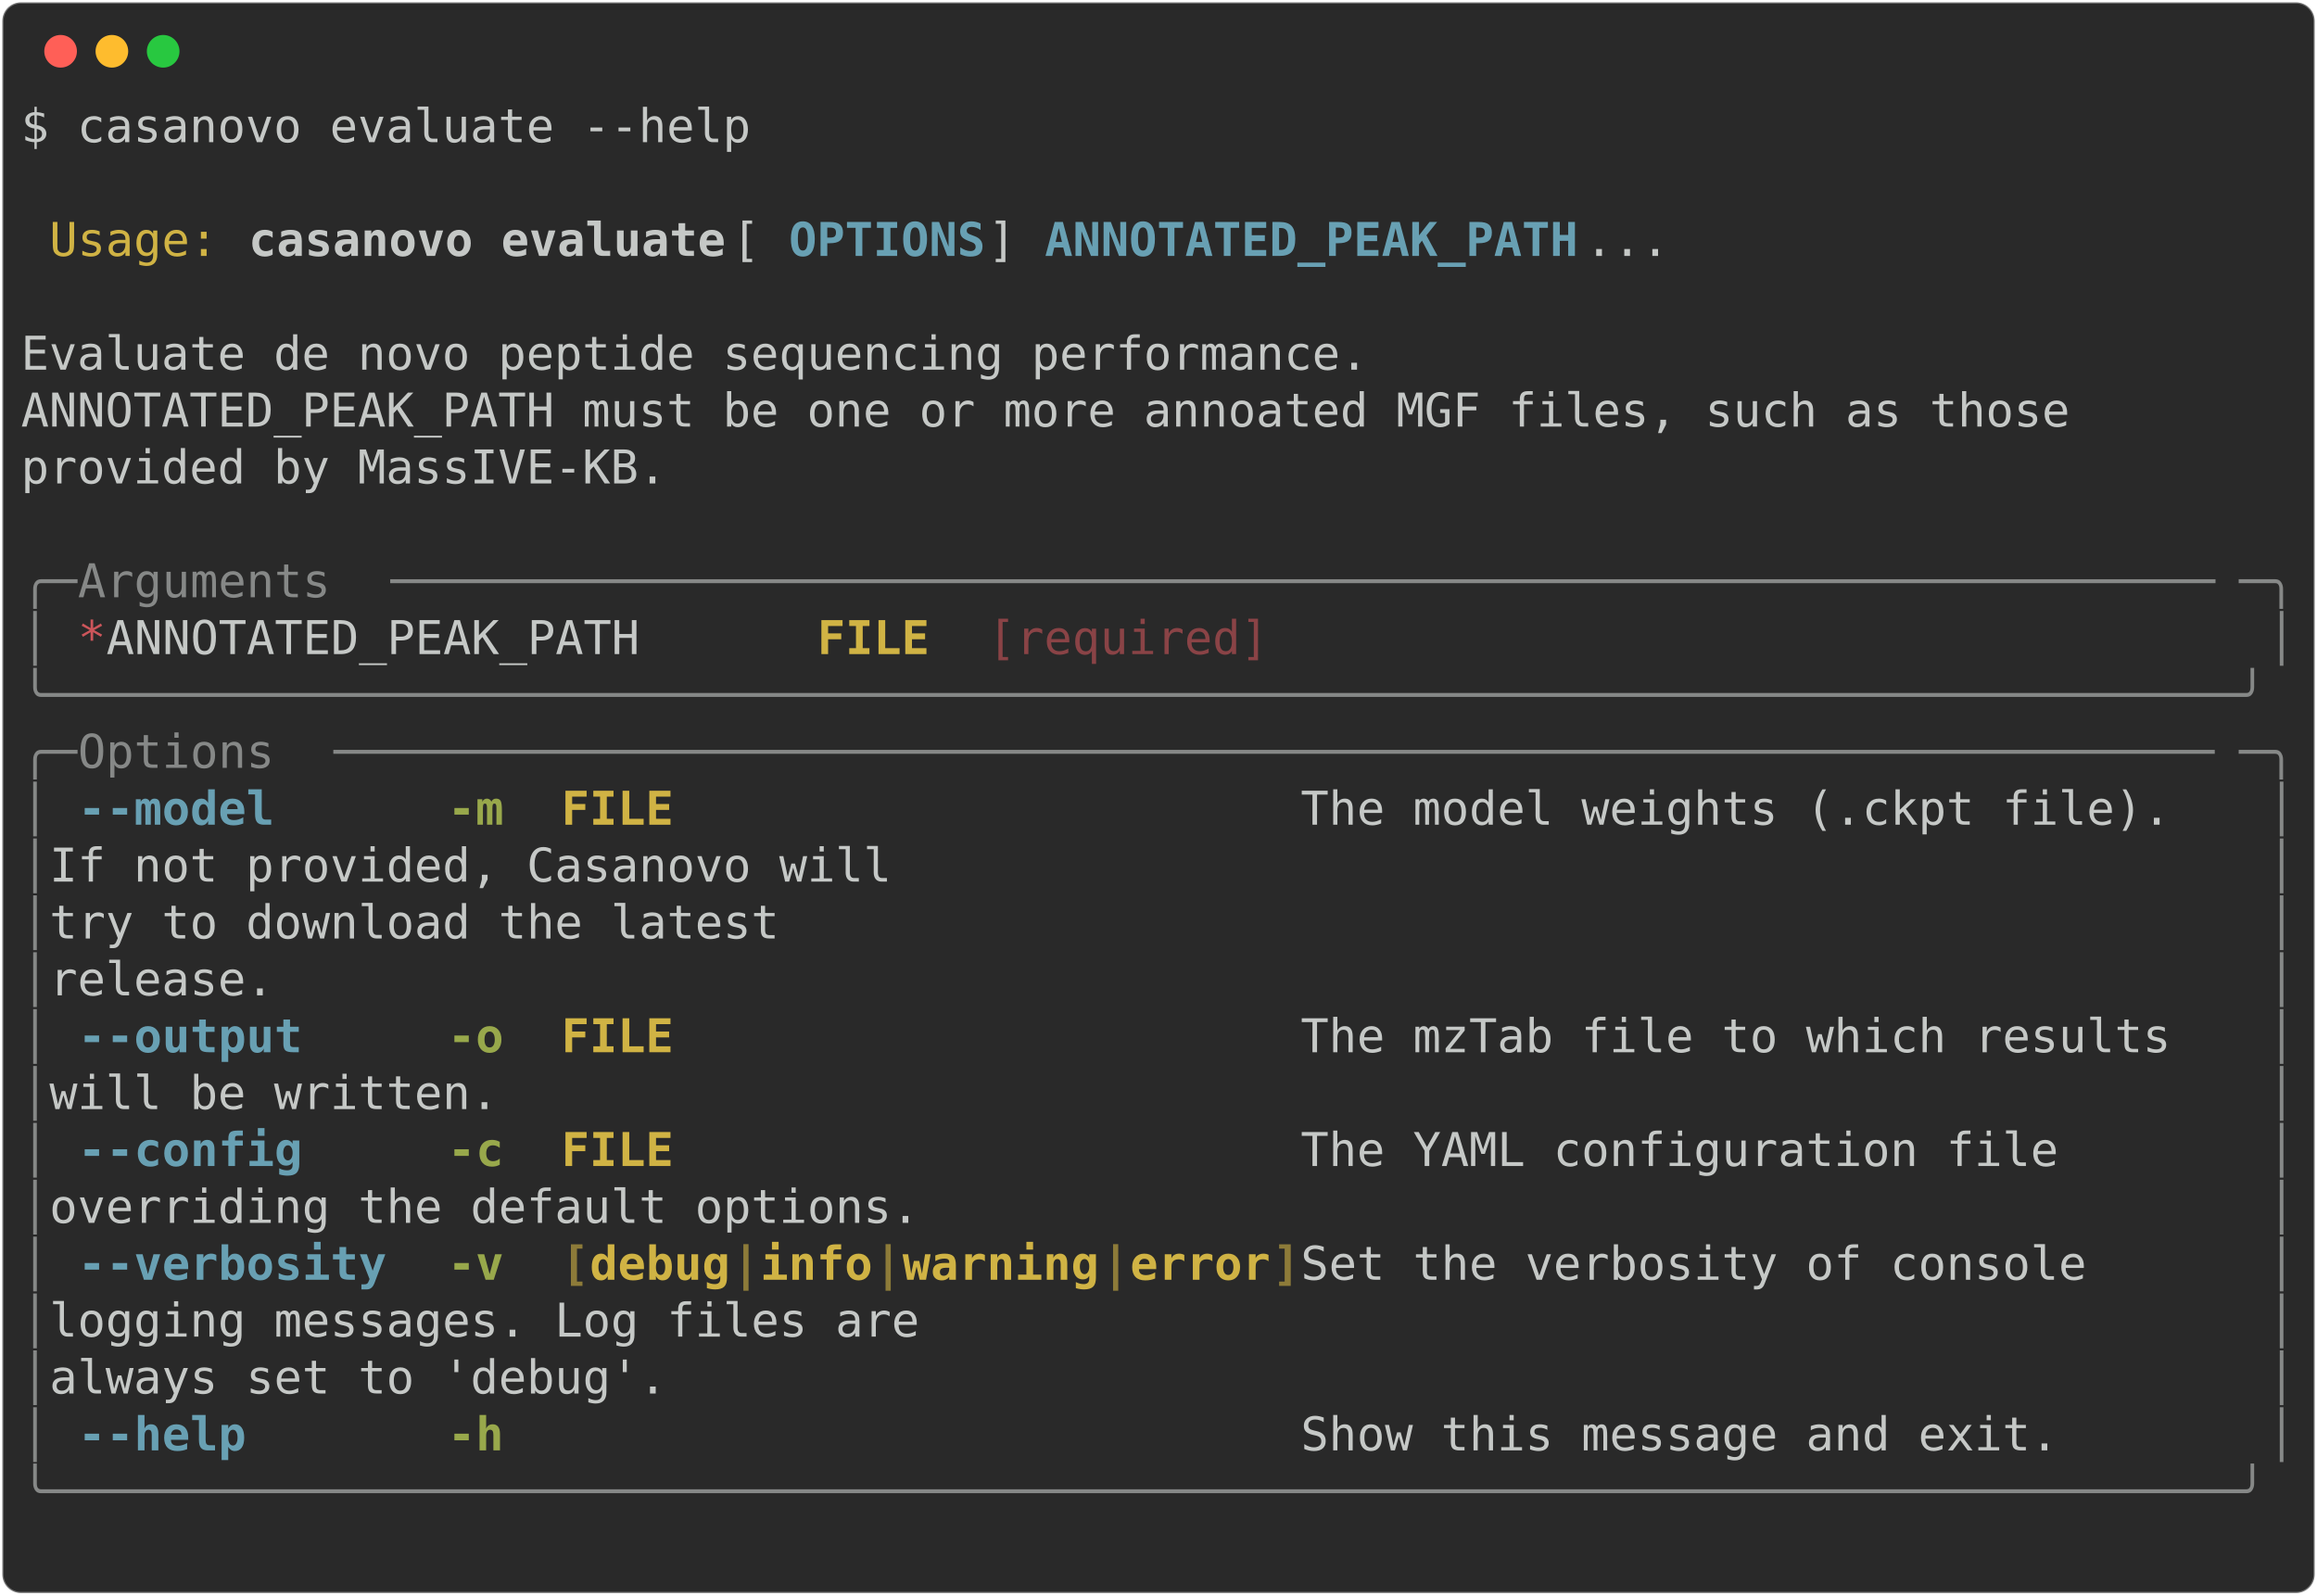
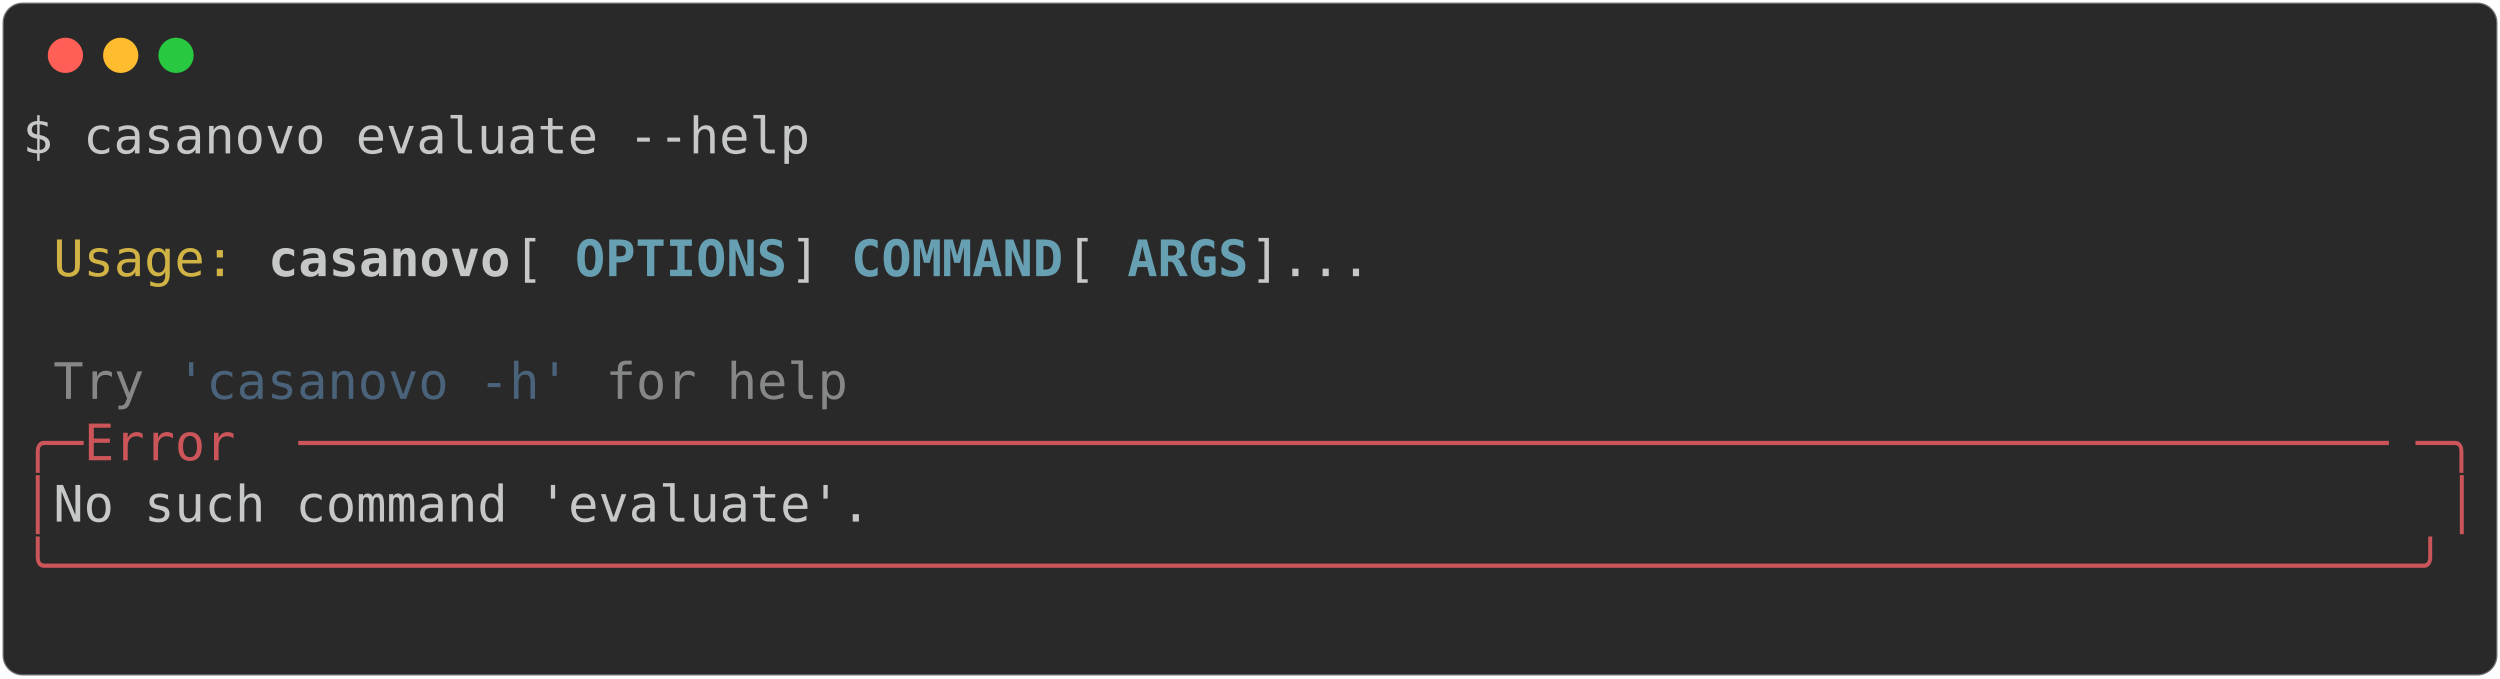
- <svg xmlns="http://www.w3.org/2000/svg" class="rich-terminal" viewBox="0 0 994 684.4">
+ <svg xmlns="http://www.w3.org/2000/svg" class="rich-terminal" viewBox="0 0 994 269.6">
  <style>

    @font-face {
        font-family: "Fira Code";
        src: local("FiraCode-Regular"),
                url("https://cdnjs.cloudflare.com/ajax/libs/firacode/6.2.0/woff2/FiraCode-Regular.woff2") format("woff2"),
                url("https://cdnjs.cloudflare.com/ajax/libs/firacode/6.2.0/woff/FiraCode-Regular.woff") format("woff");
        font-style: normal;
        font-weight: 400;
    }
    @font-face {
        font-family: "Fira Code";
        src: local("FiraCode-Bold"),
                url("https://cdnjs.cloudflare.com/ajax/libs/firacode/6.2.0/woff2/FiraCode-Bold.woff2") format("woff2"),
                url("https://cdnjs.cloudflare.com/ajax/libs/firacode/6.2.0/woff/FiraCode-Bold.woff") format("woff");
        font-style: bold;
        font-weight: 700;
    }

-     .terminal-2215953096-matrix {
+     .terminal-1819499677-matrix {
        font-family: Fira Code, monospace;
        font-size: 20px;
        line-height: 24.4px;
        font-variant-east-asian: full-width;
    }

-     .terminal-2215953096-title {
+     .terminal-1819499677-title {
        font-size: 18px;
        font-weight: bold;
        font-family: arial;
    }

-     .terminal-2215953096-r1 { fill: #c5c8c6 }
- .terminal-2215953096-r2 { fill: #d0b344 }
- .terminal-2215953096-r3 { fill: #c5c8c6;font-weight: bold }
- .terminal-2215953096-r4 { fill: #68a0b3;font-weight: bold }
- .terminal-2215953096-r5 { fill: #868887 }
- .terminal-2215953096-r6 { fill: #cc555a }
- .terminal-2215953096-r7 { fill: #d0b344;font-weight: bold }
- .terminal-2215953096-r8 { fill: #8a4346 }
- .terminal-2215953096-r9 { fill: #98a84b;font-weight: bold }
- .terminal-2215953096-r10 { fill: #8d7b39;font-weight: bold }
+     .terminal-1819499677-r1 { fill: #c5c8c6 }
+ .terminal-1819499677-r2 { fill: #d0b344 }
+ .terminal-1819499677-r3 { fill: #c5c8c6;font-weight: bold }
+ .terminal-1819499677-r4 { fill: #68a0b3;font-weight: bold }
+ .terminal-1819499677-r5 { fill: #868887 }
+ .terminal-1819499677-r6 { fill: #4a637a }
+ .terminal-1819499677-r7 { fill: #cc555a }
    </style>
  <defs>
-     <clipPath id="terminal-2215953096-clip-terminal">
-       <rect x="0" y="0" width="975.0" height="633.4" />
+     <clipPath id="terminal-1819499677-clip-terminal">
+       <rect x="0" y="0" width="975.0" height="218.6" />
    </clipPath>
-     <clipPath id="terminal-2215953096-line-0">
+     <clipPath id="terminal-1819499677-line-0">
      <rect x="0" y="1.5" width="976" height="24.65" />
    </clipPath>
-     <clipPath id="terminal-2215953096-line-1">
+     <clipPath id="terminal-1819499677-line-1">
      <rect x="0" y="25.9" width="976" height="24.65" />
    </clipPath>
-     <clipPath id="terminal-2215953096-line-2">
+     <clipPath id="terminal-1819499677-line-2">
      <rect x="0" y="50.3" width="976" height="24.65" />
    </clipPath>
-     <clipPath id="terminal-2215953096-line-3">
+     <clipPath id="terminal-1819499677-line-3">
      <rect x="0" y="74.7" width="976" height="24.65" />
    </clipPath>
-     <clipPath id="terminal-2215953096-line-4">
+     <clipPath id="terminal-1819499677-line-4">
      <rect x="0" y="99.1" width="976" height="24.65" />
    </clipPath>
-     <clipPath id="terminal-2215953096-line-5">
+     <clipPath id="terminal-1819499677-line-5">
      <rect x="0" y="123.5" width="976" height="24.65" />
    </clipPath>
-     <clipPath id="terminal-2215953096-line-6">
+     <clipPath id="terminal-1819499677-line-6">
      <rect x="0" y="147.9" width="976" height="24.65" />
    </clipPath>
-     <clipPath id="terminal-2215953096-line-7">
+     <clipPath id="terminal-1819499677-line-7">
      <rect x="0" y="172.3" width="976" height="24.65" />
    </clipPath>
-     <clipPath id="terminal-2215953096-line-8">
-       <rect x="0" y="196.7" width="976" height="24.65" />
-     </clipPath>
-     <clipPath id="terminal-2215953096-line-9">
-       <rect x="0" y="221.1" width="976" height="24.65" />
-     </clipPath>
-     <clipPath id="terminal-2215953096-line-10">
-       <rect x="0" y="245.5" width="976" height="24.65" />
-     </clipPath>
-     <clipPath id="terminal-2215953096-line-11">
-       <rect x="0" y="269.9" width="976" height="24.65" />
-     </clipPath>
-     <clipPath id="terminal-2215953096-line-12">
-       <rect x="0" y="294.3" width="976" height="24.65" />
-     </clipPath>
-     <clipPath id="terminal-2215953096-line-13">
-       <rect x="0" y="318.7" width="976" height="24.65" />
-     </clipPath>
-     <clipPath id="terminal-2215953096-line-14">
-       <rect x="0" y="343.1" width="976" height="24.65" />
-     </clipPath>
-     <clipPath id="terminal-2215953096-line-15">
-       <rect x="0" y="367.5" width="976" height="24.65" />
-     </clipPath>
-     <clipPath id="terminal-2215953096-line-16">
-       <rect x="0" y="391.9" width="976" height="24.65" />
-     </clipPath>
-     <clipPath id="terminal-2215953096-line-17">
-       <rect x="0" y="416.3" width="976" height="24.65" />
-     </clipPath>
-     <clipPath id="terminal-2215953096-line-18">
-       <rect x="0" y="440.7" width="976" height="24.65" />
-     </clipPath>
-     <clipPath id="terminal-2215953096-line-19">
-       <rect x="0" y="465.1" width="976" height="24.65" />
-     </clipPath>
-     <clipPath id="terminal-2215953096-line-20">
-       <rect x="0" y="489.5" width="976" height="24.65" />
-     </clipPath>
-     <clipPath id="terminal-2215953096-line-21">
-       <rect x="0" y="513.9" width="976" height="24.65" />
-     </clipPath>
-     <clipPath id="terminal-2215953096-line-22">
-       <rect x="0" y="538.3" width="976" height="24.65" />
-     </clipPath>
-     <clipPath id="terminal-2215953096-line-23">
-       <rect x="0" y="562.7" width="976" height="24.65" />
-     </clipPath>
-     <clipPath id="terminal-2215953096-line-24">
-       <rect x="0" y="587.1" width="976" height="24.65" />
-     </clipPath>
  </defs>
-   <rect fill="#292929" stroke="rgba(255,255,255,0.35)" stroke-width="1" x="1" y="1" width="992" height="682.4" rx="8" />
+   <rect fill="#292929" stroke="rgba(255,255,255,0.35)" stroke-width="1" x="1" y="1" width="992" height="267.6" rx="8" />
  <g transform="translate(26,22)">
    <circle cx="0" cy="0" r="7" fill="#ff5f57" />
    <circle cx="22" cy="0" r="7" fill="#febc2e" />
    <circle cx="44" cy="0" r="7" fill="#28c840" />
  </g>
-   <g transform="translate(9, 41)" clip-path="url(#terminal-2215953096-clip-terminal)">
-     <g class="terminal-2215953096-matrix">
-       <text class="terminal-2215953096-r1" x="0" y="20" textLength="317.2" clip-path="url(#terminal-2215953096-line-0)">$ casanovo evaluate --help</text>
-       <text class="terminal-2215953096-r1" x="976" y="20" textLength="12.2" clip-path="url(#terminal-2215953096-line-0)">
+   <g transform="translate(9, 41)" clip-path="url(#terminal-1819499677-clip-terminal)">
+     <g class="terminal-1819499677-matrix">
+       <text class="terminal-1819499677-r1" x="0" y="20" textLength="317.2" clip-path="url(#terminal-1819499677-line-0)">$ casanovo evaluate --help</text>
+       <text class="terminal-1819499677-r1" x="976" y="20" textLength="12.2" clip-path="url(#terminal-1819499677-line-0)">
</text>
-       <text class="terminal-2215953096-r1" x="976" y="44.4" textLength="12.2" clip-path="url(#terminal-2215953096-line-1)">
+       <text class="terminal-1819499677-r1" x="976" y="44.4" textLength="12.2" clip-path="url(#terminal-1819499677-line-1)">
</text>
-       <text class="terminal-2215953096-r2" x="12.2" y="68.8" textLength="73.2" clip-path="url(#terminal-2215953096-line-2)">Usage:</text>
-       <text class="terminal-2215953096-r3" x="97.6" y="68.8" textLength="207.4" clip-path="url(#terminal-2215953096-line-2)">casanovo evaluate</text>
-       <text class="terminal-2215953096-r1" x="305" y="68.8" textLength="24.4" clip-path="url(#terminal-2215953096-line-2)"> [</text>
-       <text class="terminal-2215953096-r4" x="329.4" y="68.8" textLength="85.4" clip-path="url(#terminal-2215953096-line-2)">OPTIONS</text>
-       <text class="terminal-2215953096-r1" x="414.8" y="68.8" textLength="24.4" clip-path="url(#terminal-2215953096-line-2)">] </text>
-       <text class="terminal-2215953096-r4" x="439.2" y="68.8" textLength="231.8" clip-path="url(#terminal-2215953096-line-2)">ANNOTATED_PEAK_PATH</text>
-       <text class="terminal-2215953096-r1" x="671" y="68.8" textLength="305" clip-path="url(#terminal-2215953096-line-2)">...                      </text>
-       <text class="terminal-2215953096-r1" x="976" y="68.8" textLength="12.2" clip-path="url(#terminal-2215953096-line-2)">
+       <text class="terminal-1819499677-r2" x="12.2" y="68.8" textLength="73.2" clip-path="url(#terminal-1819499677-line-2)">Usage:</text>
+       <text class="terminal-1819499677-r3" x="97.6" y="68.8" textLength="97.6" clip-path="url(#terminal-1819499677-line-2)">casanovo</text>
+       <text class="terminal-1819499677-r1" x="195.2" y="68.8" textLength="24.4" clip-path="url(#terminal-1819499677-line-2)"> [</text>
+       <text class="terminal-1819499677-r4" x="219.6" y="68.8" textLength="85.4" clip-path="url(#terminal-1819499677-line-2)">OPTIONS</text>
+       <text class="terminal-1819499677-r1" x="305" y="68.8" textLength="24.4" clip-path="url(#terminal-1819499677-line-2)">] </text>
+       <text class="terminal-1819499677-r4" x="329.4" y="68.8" textLength="85.4" clip-path="url(#terminal-1819499677-line-2)">COMMAND</text>
+       <text class="terminal-1819499677-r1" x="414.8" y="68.8" textLength="24.4" clip-path="url(#terminal-1819499677-line-2)"> [</text>
+       <text class="terminal-1819499677-r4" x="439.2" y="68.8" textLength="48.8" clip-path="url(#terminal-1819499677-line-2)">ARGS</text>
+       <text class="terminal-1819499677-r1" x="488" y="68.8" textLength="488" clip-path="url(#terminal-1819499677-line-2)">]...                                    </text>
+       <text class="terminal-1819499677-r1" x="976" y="68.8" textLength="12.2" clip-path="url(#terminal-1819499677-line-2)">
</text>
-       <text class="terminal-2215953096-r1" x="976" y="93.2" textLength="12.2" clip-path="url(#terminal-2215953096-line-3)">
+       <text class="terminal-1819499677-r1" x="976" y="93.2" textLength="12.2" clip-path="url(#terminal-1819499677-line-3)">
</text>
-       <text class="terminal-2215953096-r1" x="0" y="117.6" textLength="976" clip-path="url(#terminal-2215953096-line-4)"> Evaluate de novo peptide sequencing performance.                               </text>
-       <text class="terminal-2215953096-r1" x="976" y="117.6" textLength="12.2" clip-path="url(#terminal-2215953096-line-4)">
+       <text class="terminal-1819499677-r5" x="12.2" y="117.6" textLength="36.6" clip-path="url(#terminal-1819499677-line-4)">Try</text>
+       <text class="terminal-1819499677-r6" x="61" y="117.6" textLength="158.6" clip-path="url(#terminal-1819499677-line-4)">'casanovo -h'</text>
+       <text class="terminal-1819499677-r5" x="231.8" y="117.6" textLength="97.6" clip-path="url(#terminal-1819499677-line-4)">for help</text>
+       <text class="terminal-1819499677-r1" x="976" y="117.6" textLength="12.2" clip-path="url(#terminal-1819499677-line-4)">
</text>
-       <text class="terminal-2215953096-r1" x="0" y="142" textLength="976" clip-path="url(#terminal-2215953096-line-5)"> ANNOTATED_PEAK_PATH must be one or more annoated MGF files, such as those      </text>
-       <text class="terminal-2215953096-r1" x="976" y="142" textLength="12.2" clip-path="url(#terminal-2215953096-line-5)">
+       <text class="terminal-1819499677-r7" x="0" y="142" textLength="24.4" clip-path="url(#terminal-1819499677-line-5)">╭─</text>
+       <text class="terminal-1819499677-r7" x="24.4" y="142" textLength="85.4" clip-path="url(#terminal-1819499677-line-5)"> Error </text>
+       <text class="terminal-1819499677-r7" x="109.8" y="142" textLength="841.8" clip-path="url(#terminal-1819499677-line-5)">─────────────────────────────────────────────────────────────────────</text>
+       <text class="terminal-1819499677-r7" x="951.6" y="142" textLength="24.4" clip-path="url(#terminal-1819499677-line-5)">─╮</text>
+       <text class="terminal-1819499677-r1" x="976" y="142" textLength="12.2" clip-path="url(#terminal-1819499677-line-5)">
</text>
-       <text class="terminal-2215953096-r1" x="0" y="166.4" textLength="976" clip-path="url(#terminal-2215953096-line-6)"> provided by MassIVE-KB.                                                        </text>
-       <text class="terminal-2215953096-r1" x="976" y="166.4" textLength="12.2" clip-path="url(#terminal-2215953096-line-6)">
+       <text class="terminal-1819499677-r7" x="0" y="166.4" textLength="12.2" clip-path="url(#terminal-1819499677-line-6)">│</text>
+       <text class="terminal-1819499677-r1" x="12.2" y="166.4" textLength="951.6" clip-path="url(#terminal-1819499677-line-6)"> No such command 'evaluate'.                                                  </text>
+       <text class="terminal-1819499677-r7" x="963.8" y="166.4" textLength="12.2" clip-path="url(#terminal-1819499677-line-6)">│</text>
+       <text class="terminal-1819499677-r1" x="976" y="166.4" textLength="12.2" clip-path="url(#terminal-1819499677-line-6)">
</text>
-       <text class="terminal-2215953096-r1" x="976" y="190.8" textLength="12.2" clip-path="url(#terminal-2215953096-line-7)">
+       <text class="terminal-1819499677-r7" x="0" y="190.8" textLength="976" clip-path="url(#terminal-1819499677-line-7)">╰──────────────────────────────────────────────────────────────────────────────╯</text>
+       <text class="terminal-1819499677-r1" x="976" y="190.8" textLength="12.2" clip-path="url(#terminal-1819499677-line-7)">
</text>
-       <text class="terminal-2215953096-r5" x="0" y="215.2" textLength="24.4" clip-path="url(#terminal-2215953096-line-8)">╭─</text>
-       <text class="terminal-2215953096-r5" x="24.4" y="215.2" textLength="134.2" clip-path="url(#terminal-2215953096-line-8)"> Arguments </text>
-       <text class="terminal-2215953096-r5" x="158.6" y="215.2" textLength="793" clip-path="url(#terminal-2215953096-line-8)">─────────────────────────────────────────────────────────────────</text>
-       <text class="terminal-2215953096-r5" x="951.6" y="215.2" textLength="24.4" clip-path="url(#terminal-2215953096-line-8)">─╮</text>
-       <text class="terminal-2215953096-r1" x="976" y="215.2" textLength="12.2" clip-path="url(#terminal-2215953096-line-8)">
- </text>
-       <text class="terminal-2215953096-r5" x="0" y="239.6" textLength="12.2" clip-path="url(#terminal-2215953096-line-9)">│</text>
-       <text class="terminal-2215953096-r6" x="24.4" y="239.6" textLength="12.2" clip-path="url(#terminal-2215953096-line-9)">*</text>
-       <text class="terminal-2215953096-r1" x="36.6" y="239.6" textLength="305" clip-path="url(#terminal-2215953096-line-9)">  ANNOTATED_PEAK_PATH    </text>
-       <text class="terminal-2215953096-r7" x="341.6" y="239.6" textLength="48.8" clip-path="url(#terminal-2215953096-line-9)">FILE</text>
-       <text class="terminal-2215953096-r8" x="414.8" y="239.6" textLength="122" clip-path="url(#terminal-2215953096-line-9)">[required]</text>
-       <text class="terminal-2215953096-r5" x="963.8" y="239.6" textLength="12.2" clip-path="url(#terminal-2215953096-line-9)">│</text>
-       <text class="terminal-2215953096-r1" x="976" y="239.6" textLength="12.2" clip-path="url(#terminal-2215953096-line-9)">
- </text>
-       <text class="terminal-2215953096-r5" x="0" y="264" textLength="976" clip-path="url(#terminal-2215953096-line-10)">╰──────────────────────────────────────────────────────────────────────────────╯</text>
-       <text class="terminal-2215953096-r1" x="976" y="264" textLength="12.2" clip-path="url(#terminal-2215953096-line-10)">
- </text>
-       <text class="terminal-2215953096-r5" x="0" y="288.4" textLength="24.4" clip-path="url(#terminal-2215953096-line-11)">╭─</text>
-       <text class="terminal-2215953096-r5" x="24.4" y="288.4" textLength="109.8" clip-path="url(#terminal-2215953096-line-11)"> Options </text>
-       <text class="terminal-2215953096-r5" x="134.2" y="288.4" textLength="817.4" clip-path="url(#terminal-2215953096-line-11)">───────────────────────────────────────────────────────────────────</text>
-       <text class="terminal-2215953096-r5" x="951.6" y="288.4" textLength="24.4" clip-path="url(#terminal-2215953096-line-11)">─╮</text>
-       <text class="terminal-2215953096-r1" x="976" y="288.4" textLength="12.2" clip-path="url(#terminal-2215953096-line-11)">
- </text>
-       <text class="terminal-2215953096-r5" x="0" y="312.8" textLength="12.2" clip-path="url(#terminal-2215953096-line-12)">│</text>
-       <text class="terminal-2215953096-r4" x="24.4" y="312.8" textLength="85.4" clip-path="url(#terminal-2215953096-line-12)">--model</text>
-       <text class="terminal-2215953096-r9" x="183" y="312.8" textLength="24.4" clip-path="url(#terminal-2215953096-line-12)">-m</text>
-       <text class="terminal-2215953096-r7" x="231.8" y="312.8" textLength="317.2" clip-path="url(#terminal-2215953096-line-12)">FILE                      </text>
-       <text class="terminal-2215953096-r1" x="549" y="312.8" textLength="414.8" clip-path="url(#terminal-2215953096-line-12)">  The model weights (.ckpt file). </text>
-       <text class="terminal-2215953096-r5" x="963.8" y="312.8" textLength="12.2" clip-path="url(#terminal-2215953096-line-12)">│</text>
-       <text class="terminal-2215953096-r1" x="976" y="312.8" textLength="12.2" clip-path="url(#terminal-2215953096-line-12)">
- </text>
-       <text class="terminal-2215953096-r5" x="0" y="337.2" textLength="12.2" clip-path="url(#terminal-2215953096-line-13)">│</text>
-       <text class="terminal-2215953096-r1" x="12.2" y="337.2" textLength="951.6" clip-path="url(#terminal-2215953096-line-13)">                                              If not provided, Casanovo will  </text>
-       <text class="terminal-2215953096-r5" x="963.8" y="337.2" textLength="12.2" clip-path="url(#terminal-2215953096-line-13)">│</text>
-       <text class="terminal-2215953096-r1" x="976" y="337.2" textLength="12.2" clip-path="url(#terminal-2215953096-line-13)">
- </text>
-       <text class="terminal-2215953096-r5" x="0" y="361.6" textLength="12.2" clip-path="url(#terminal-2215953096-line-14)">│</text>
-       <text class="terminal-2215953096-r1" x="12.2" y="361.6" textLength="951.6" clip-path="url(#terminal-2215953096-line-14)">                                              try to download the latest      </text>
-       <text class="terminal-2215953096-r5" x="963.8" y="361.6" textLength="12.2" clip-path="url(#terminal-2215953096-line-14)">│</text>
-       <text class="terminal-2215953096-r1" x="976" y="361.6" textLength="12.2" clip-path="url(#terminal-2215953096-line-14)">
- </text>
-       <text class="terminal-2215953096-r5" x="0" y="386" textLength="12.2" clip-path="url(#terminal-2215953096-line-15)">│</text>
-       <text class="terminal-2215953096-r1" x="12.2" y="386" textLength="951.6" clip-path="url(#terminal-2215953096-line-15)">                                              release.                        </text>
-       <text class="terminal-2215953096-r5" x="963.8" y="386" textLength="12.2" clip-path="url(#terminal-2215953096-line-15)">│</text>
-       <text class="terminal-2215953096-r1" x="976" y="386" textLength="12.2" clip-path="url(#terminal-2215953096-line-15)">
- </text>
-       <text class="terminal-2215953096-r5" x="0" y="410.4" textLength="12.2" clip-path="url(#terminal-2215953096-line-16)">│</text>
-       <text class="terminal-2215953096-r4" x="24.4" y="410.4" textLength="97.6" clip-path="url(#terminal-2215953096-line-16)">--output</text>
-       <text class="terminal-2215953096-r9" x="183" y="410.4" textLength="24.4" clip-path="url(#terminal-2215953096-line-16)">-o</text>
-       <text class="terminal-2215953096-r7" x="231.8" y="410.4" textLength="317.2" clip-path="url(#terminal-2215953096-line-16)">FILE                      </text>
-       <text class="terminal-2215953096-r1" x="549" y="410.4" textLength="414.8" clip-path="url(#terminal-2215953096-line-16)">  The mzTab file to which results </text>
-       <text class="terminal-2215953096-r5" x="963.8" y="410.4" textLength="12.2" clip-path="url(#terminal-2215953096-line-16)">│</text>
-       <text class="terminal-2215953096-r1" x="976" y="410.4" textLength="12.2" clip-path="url(#terminal-2215953096-line-16)">
- </text>
-       <text class="terminal-2215953096-r5" x="0" y="434.8" textLength="12.2" clip-path="url(#terminal-2215953096-line-17)">│</text>
-       <text class="terminal-2215953096-r1" x="12.2" y="434.8" textLength="951.6" clip-path="url(#terminal-2215953096-line-17)">                                              will be written.                </text>
-       <text class="terminal-2215953096-r5" x="963.8" y="434.8" textLength="12.2" clip-path="url(#terminal-2215953096-line-17)">│</text>
-       <text class="terminal-2215953096-r1" x="976" y="434.8" textLength="12.2" clip-path="url(#terminal-2215953096-line-17)">
- </text>
-       <text class="terminal-2215953096-r5" x="0" y="459.2" textLength="12.2" clip-path="url(#terminal-2215953096-line-18)">│</text>
-       <text class="terminal-2215953096-r4" x="24.4" y="459.2" textLength="97.6" clip-path="url(#terminal-2215953096-line-18)">--config</text>
-       <text class="terminal-2215953096-r9" x="183" y="459.2" textLength="24.4" clip-path="url(#terminal-2215953096-line-18)">-c</text>
-       <text class="terminal-2215953096-r7" x="231.8" y="459.2" textLength="317.2" clip-path="url(#terminal-2215953096-line-18)">FILE                      </text>
-       <text class="terminal-2215953096-r1" x="549" y="459.2" textLength="414.8" clip-path="url(#terminal-2215953096-line-18)">  The YAML configuration file     </text>
-       <text class="terminal-2215953096-r5" x="963.8" y="459.2" textLength="12.2" clip-path="url(#terminal-2215953096-line-18)">│</text>
-       <text class="terminal-2215953096-r1" x="976" y="459.2" textLength="12.2" clip-path="url(#terminal-2215953096-line-18)">
- </text>
-       <text class="terminal-2215953096-r5" x="0" y="483.6" textLength="12.2" clip-path="url(#terminal-2215953096-line-19)">│</text>
-       <text class="terminal-2215953096-r1" x="12.2" y="483.6" textLength="951.6" clip-path="url(#terminal-2215953096-line-19)">                                              overriding the default options. </text>
-       <text class="terminal-2215953096-r5" x="963.8" y="483.6" textLength="12.2" clip-path="url(#terminal-2215953096-line-19)">│</text>
-       <text class="terminal-2215953096-r1" x="976" y="483.6" textLength="12.2" clip-path="url(#terminal-2215953096-line-19)">
- </text>
-       <text class="terminal-2215953096-r5" x="0" y="508" textLength="12.2" clip-path="url(#terminal-2215953096-line-20)">│</text>
-       <text class="terminal-2215953096-r4" x="24.4" y="508" textLength="134.2" clip-path="url(#terminal-2215953096-line-20)">--verbosity</text>
-       <text class="terminal-2215953096-r9" x="183" y="508" textLength="24.4" clip-path="url(#terminal-2215953096-line-20)">-v</text>
-       <text class="terminal-2215953096-r10" x="231.8" y="508" textLength="12.2" clip-path="url(#terminal-2215953096-line-20)">[</text>
-       <text class="terminal-2215953096-r7" x="244" y="508" textLength="61" clip-path="url(#terminal-2215953096-line-20)">debug</text>
-       <text class="terminal-2215953096-r10" x="305" y="508" textLength="12.2" clip-path="url(#terminal-2215953096-line-20)">|</text>
-       <text class="terminal-2215953096-r7" x="317.2" y="508" textLength="48.8" clip-path="url(#terminal-2215953096-line-20)">info</text>
-       <text class="terminal-2215953096-r10" x="366" y="508" textLength="12.2" clip-path="url(#terminal-2215953096-line-20)">|</text>
-       <text class="terminal-2215953096-r7" x="378.2" y="508" textLength="85.4" clip-path="url(#terminal-2215953096-line-20)">warning</text>
-       <text class="terminal-2215953096-r10" x="463.6" y="508" textLength="12.2" clip-path="url(#terminal-2215953096-line-20)">|</text>
-       <text class="terminal-2215953096-r7" x="475.8" y="508" textLength="61" clip-path="url(#terminal-2215953096-line-20)">error</text>
-       <text class="terminal-2215953096-r10" x="536.8" y="508" textLength="12.2" clip-path="url(#terminal-2215953096-line-20)">]</text>
-       <text class="terminal-2215953096-r1" x="549" y="508" textLength="414.8" clip-path="url(#terminal-2215953096-line-20)">  Set the verbosity of console    </text>
-       <text class="terminal-2215953096-r5" x="963.8" y="508" textLength="12.2" clip-path="url(#terminal-2215953096-line-20)">│</text>
-       <text class="terminal-2215953096-r1" x="976" y="508" textLength="12.2" clip-path="url(#terminal-2215953096-line-20)">
- </text>
-       <text class="terminal-2215953096-r5" x="0" y="532.4" textLength="12.2" clip-path="url(#terminal-2215953096-line-21)">│</text>
-       <text class="terminal-2215953096-r1" x="12.2" y="532.4" textLength="951.6" clip-path="url(#terminal-2215953096-line-21)">                                              logging messages. Log files are </text>
-       <text class="terminal-2215953096-r5" x="963.8" y="532.4" textLength="12.2" clip-path="url(#terminal-2215953096-line-21)">│</text>
-       <text class="terminal-2215953096-r1" x="976" y="532.4" textLength="12.2" clip-path="url(#terminal-2215953096-line-21)">
- </text>
-       <text class="terminal-2215953096-r5" x="0" y="556.8" textLength="12.2" clip-path="url(#terminal-2215953096-line-22)">│</text>
-       <text class="terminal-2215953096-r1" x="12.2" y="556.8" textLength="951.6" clip-path="url(#terminal-2215953096-line-22)">                                              always set to 'debug'.          </text>
-       <text class="terminal-2215953096-r5" x="963.8" y="556.8" textLength="12.2" clip-path="url(#terminal-2215953096-line-22)">│</text>
-       <text class="terminal-2215953096-r1" x="976" y="556.8" textLength="12.2" clip-path="url(#terminal-2215953096-line-22)">
- </text>
-       <text class="terminal-2215953096-r5" x="0" y="581.2" textLength="12.2" clip-path="url(#terminal-2215953096-line-23)">│</text>
-       <text class="terminal-2215953096-r4" x="24.4" y="581.2" textLength="73.2" clip-path="url(#terminal-2215953096-line-23)">--help</text>
-       <text class="terminal-2215953096-r9" x="183" y="581.2" textLength="24.4" clip-path="url(#terminal-2215953096-line-23)">-h</text>
-       <text class="terminal-2215953096-r1" x="549" y="581.2" textLength="414.8" clip-path="url(#terminal-2215953096-line-23)">  Show this message and exit.     </text>
-       <text class="terminal-2215953096-r5" x="963.8" y="581.2" textLength="12.2" clip-path="url(#terminal-2215953096-line-23)">│</text>
-       <text class="terminal-2215953096-r1" x="976" y="581.2" textLength="12.2" clip-path="url(#terminal-2215953096-line-23)">
- </text>
-       <text class="terminal-2215953096-r5" x="0" y="605.6" textLength="976" clip-path="url(#terminal-2215953096-line-24)">╰──────────────────────────────────────────────────────────────────────────────╯</text>
-       <text class="terminal-2215953096-r1" x="976" y="605.6" textLength="12.2" clip-path="url(#terminal-2215953096-line-24)">
- </text>
-       <text class="terminal-2215953096-r1" x="976" y="630" textLength="12.2" clip-path="url(#terminal-2215953096-line-25)">
+       <text class="terminal-1819499677-r1" x="976" y="215.2" textLength="12.2" clip-path="url(#terminal-1819499677-line-8)">
</text>
    </g>
  </g>
</svg>
